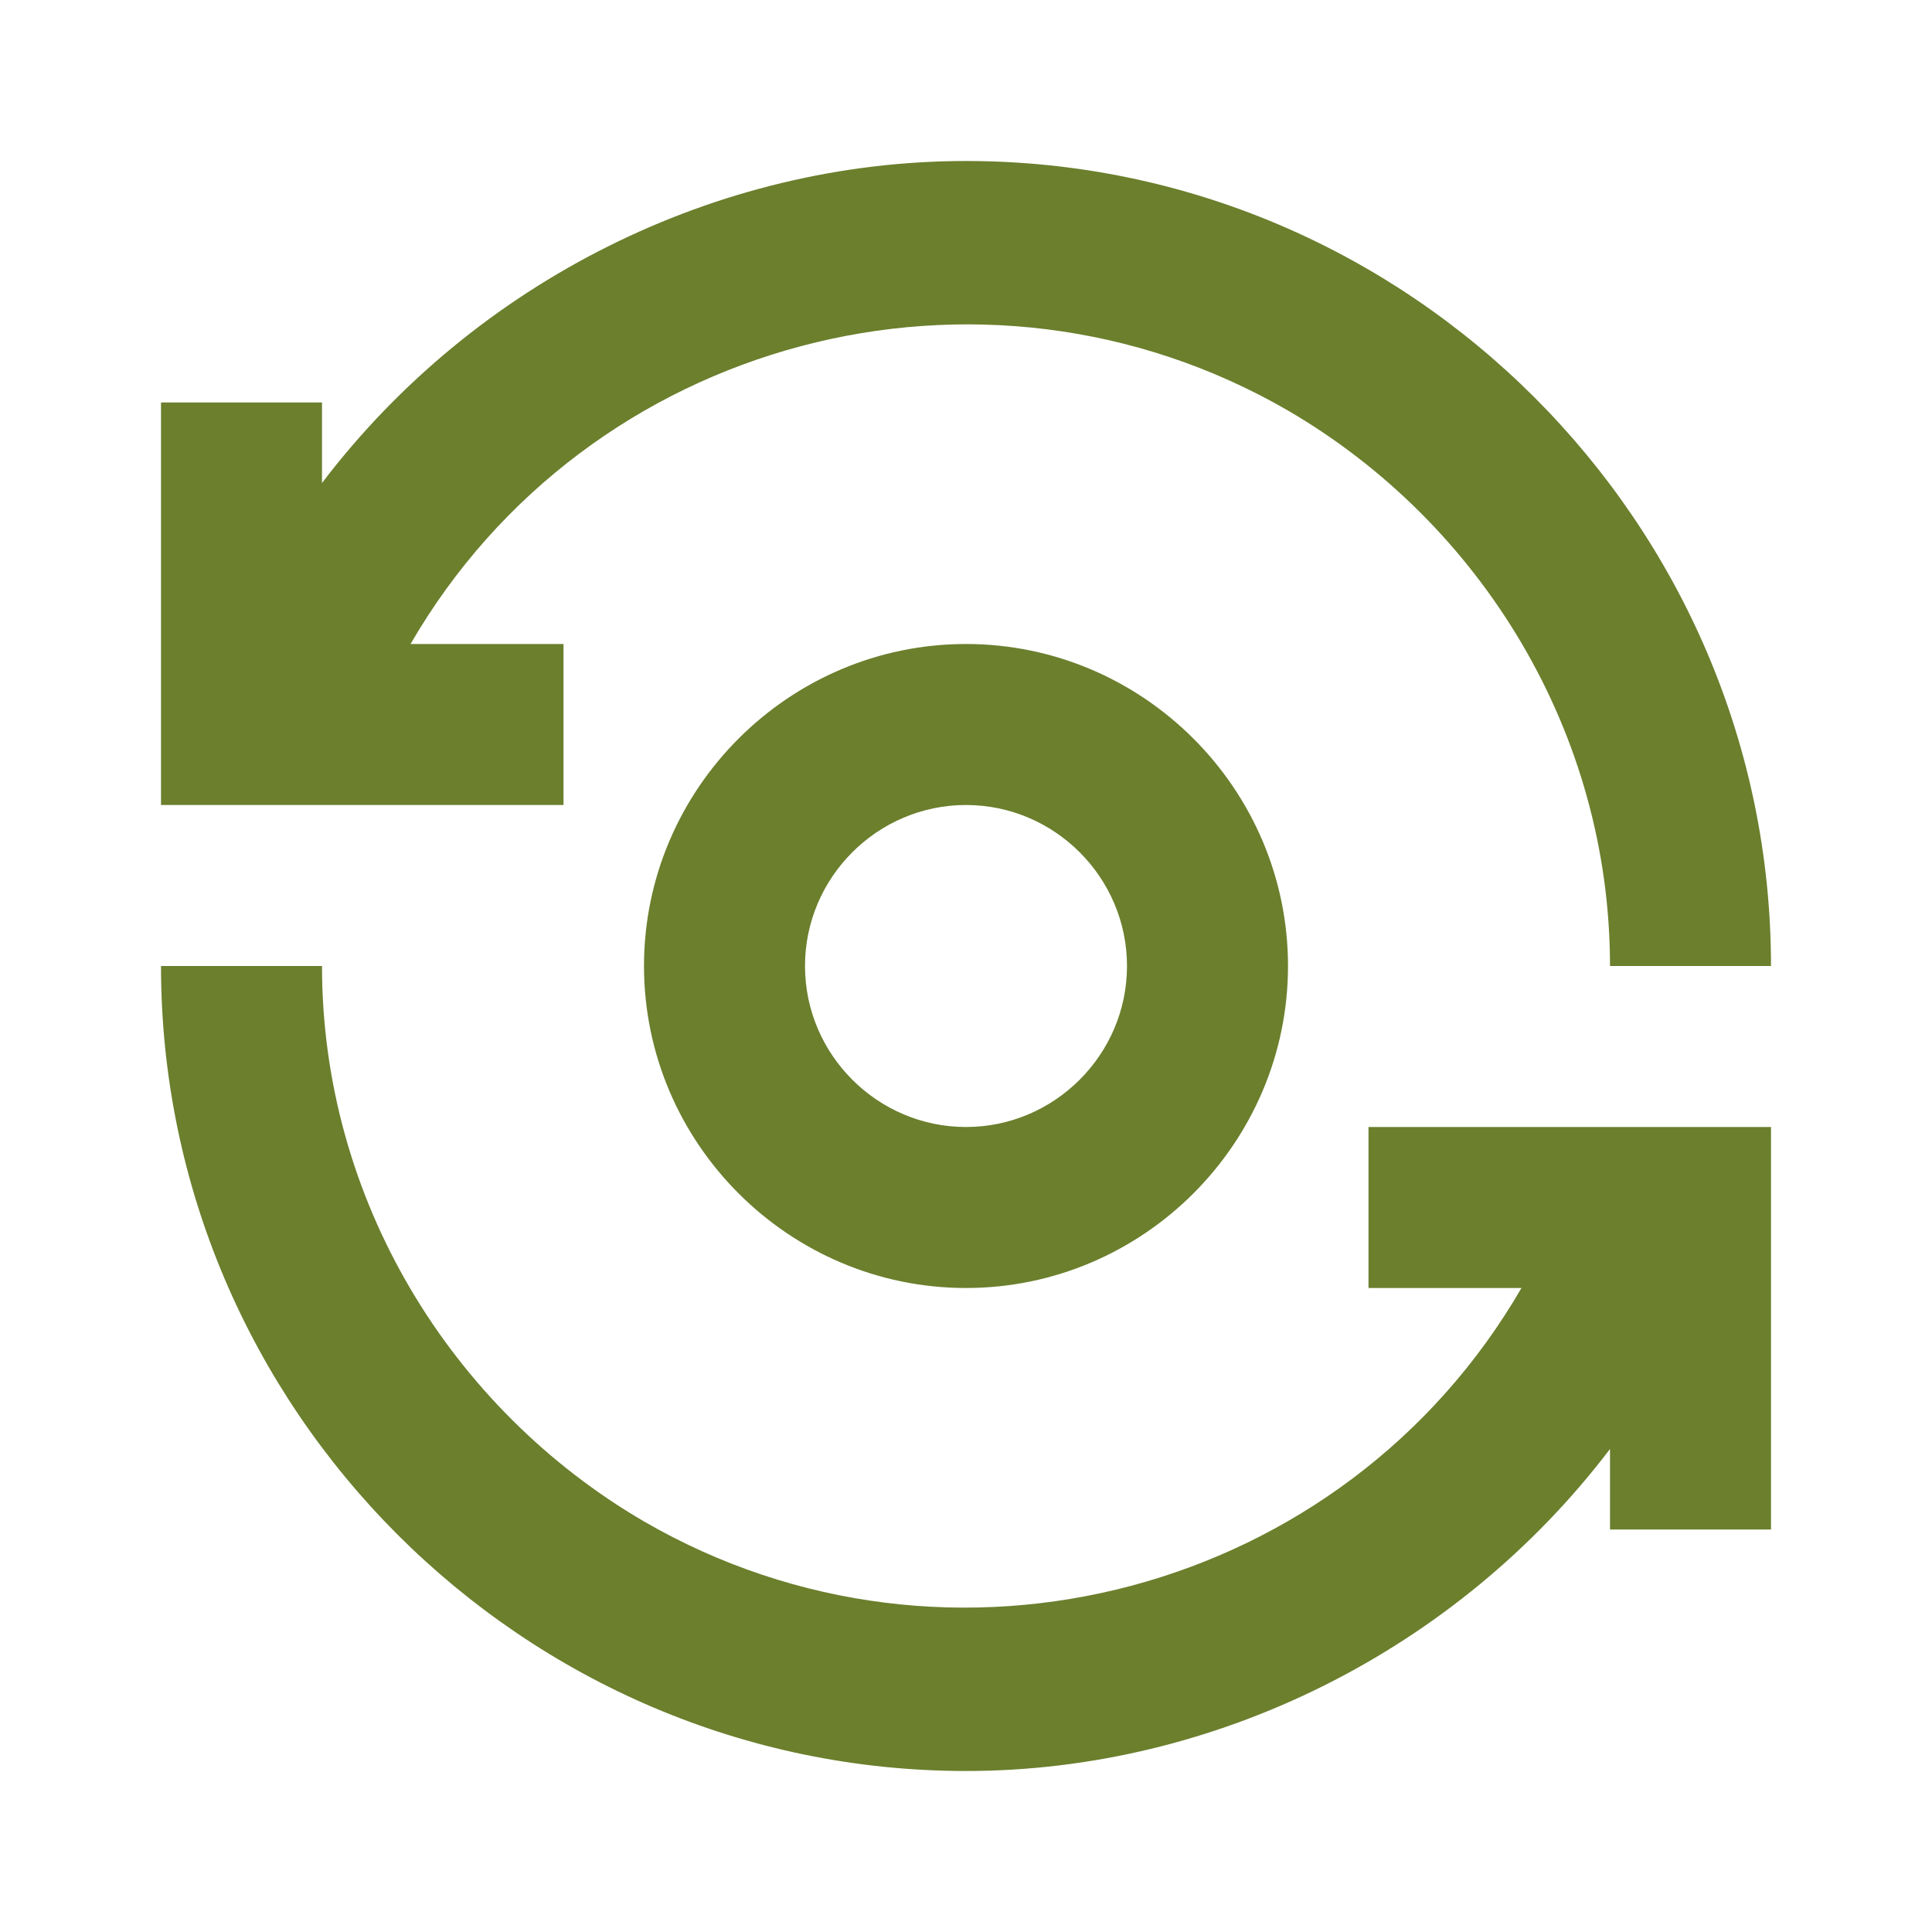
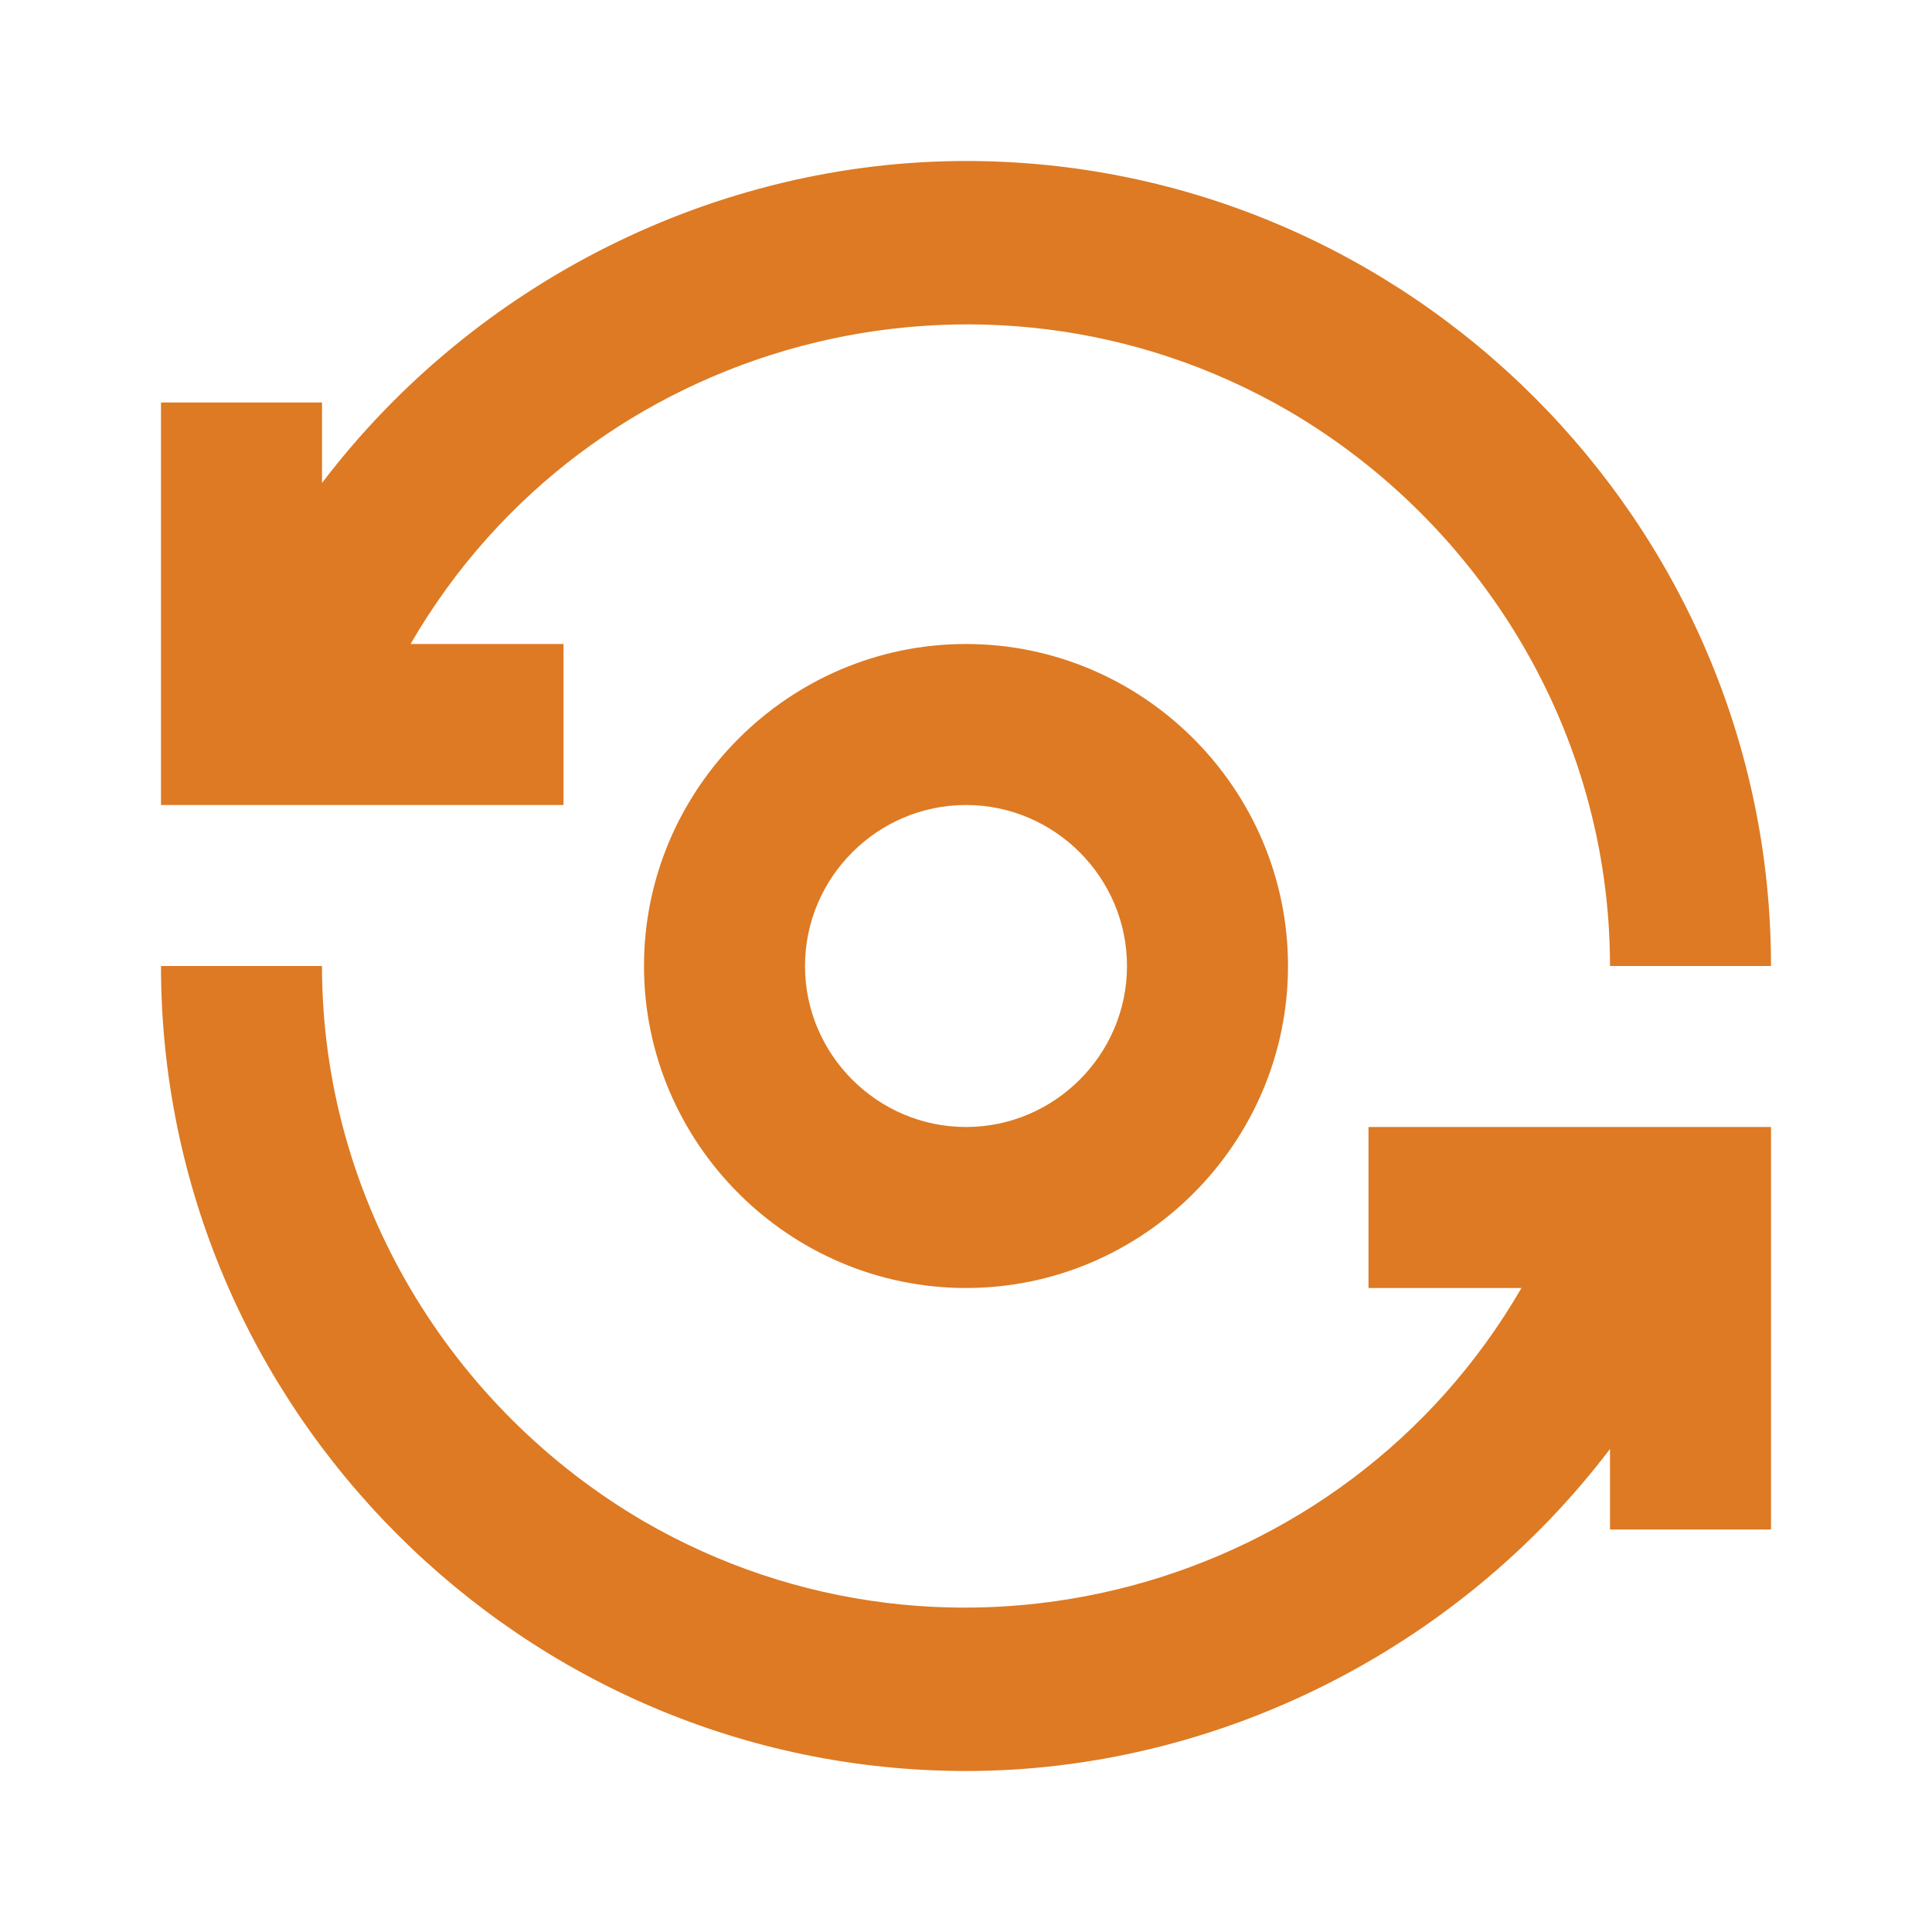
<svg xmlns="http://www.w3.org/2000/svg" version="1.1" id="Layer_1" x="0px" y="0px" viewBox="0 0 24 24" style="enable-background:new 0 0 24 24;" xml:space="preserve">
  <style type="text/css">
	.st0{fill:none;}
- 	.st1{fill:#6b7f2d;}
+ 	.st1{fill:#dd7a23;}
</style>
  <rect class="st0" width="24" height="24" />
  <g id="Group_8823">
    <path id="Path_18880" class="st1" d="M8,12c0,2.2,1.8,4,4,4s4-1.8,4-4s-1.8-4-4-4S8,9.8,8,12z M14,12c0,1.1-0.9,2-2,2s-2-0.9-2-2   s0.9-2,2-2S14,10.9,14,12z" />
    <path id="Path_18881" class="st1" d="M7,8H5.1C7.3,4.2,12.2,2.9,16,5.1c2.4,1.4,4,4,4,6.9h2c0-5.5-4.5-10-10-10C8.9,2,5.9,3.5,4,6   V5H2v5h5V8z" />
    <path id="Path_18882" class="st1" d="M17,16h1.9c-2.2,3.8-7.1,5.1-10.9,2.9c-2.4-1.4-4-4-4-6.9H2c0,5.5,4.5,10,10,10   c3.1,0,6.1-1.5,8-4v1h2v-5h-5V16z" />
  </g>
  <path id="Rectangle_4408" class="st0" d="M0,0h24v24H0V0z" />
</svg>
